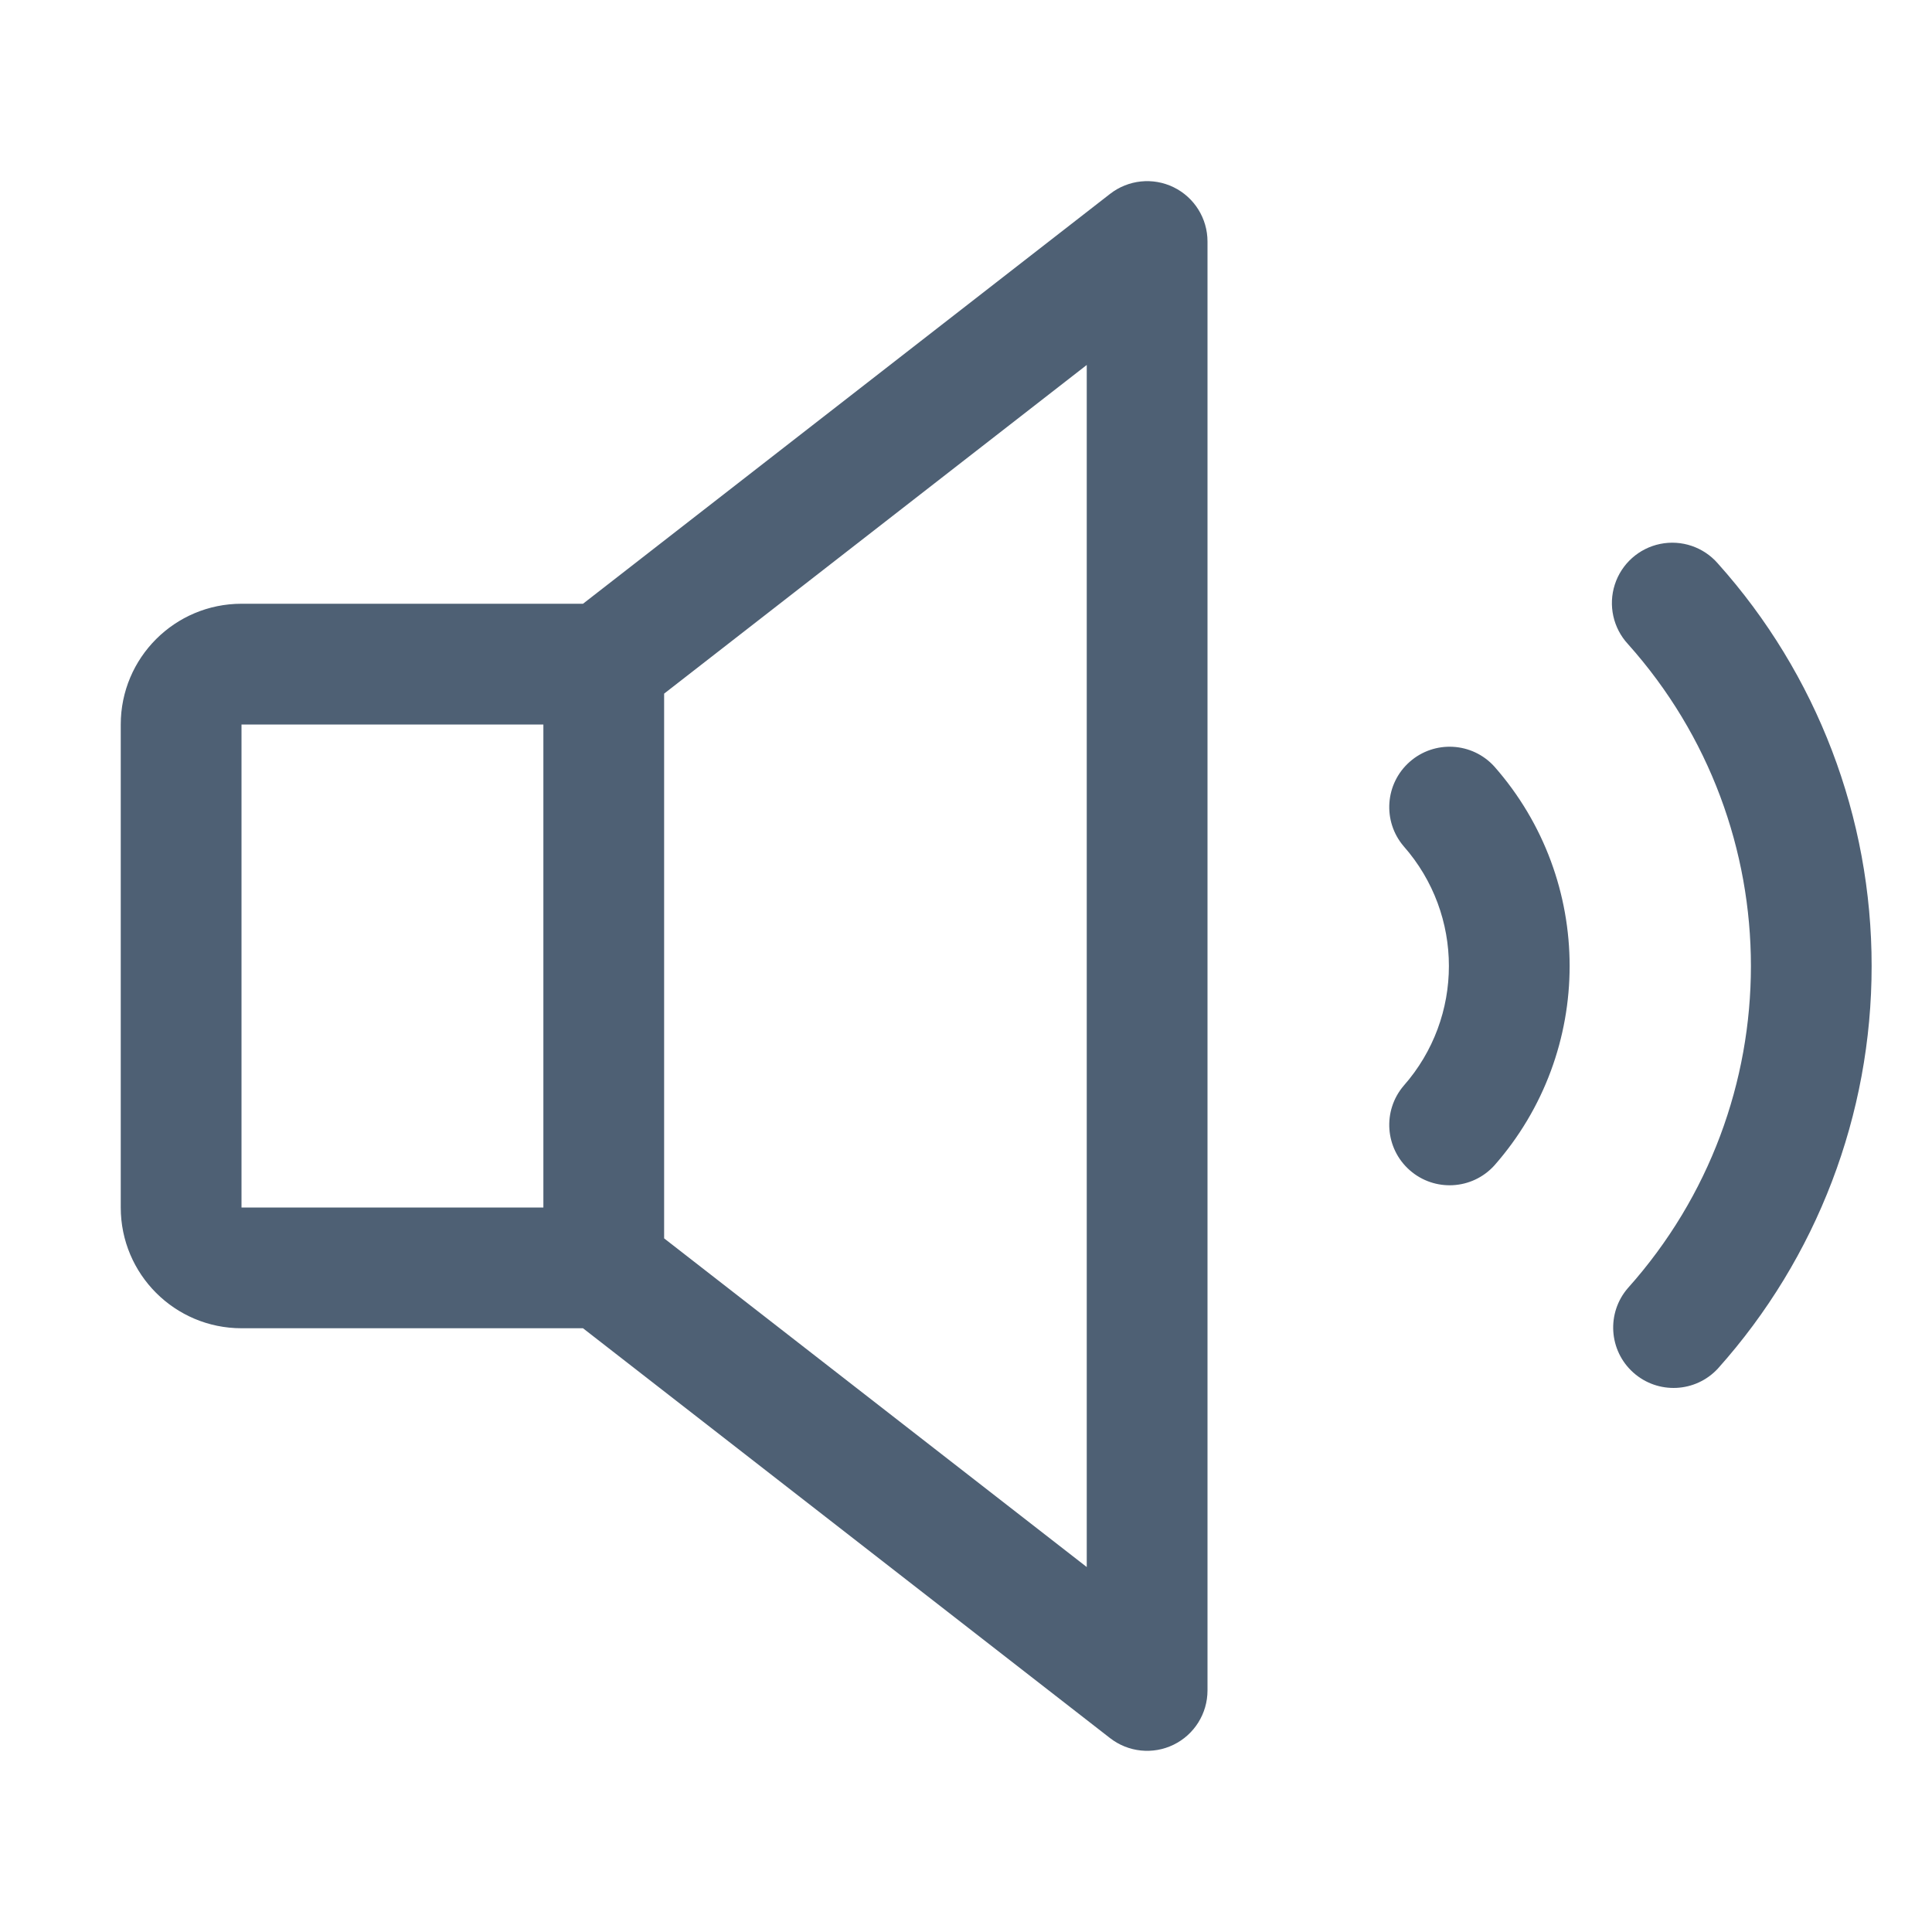
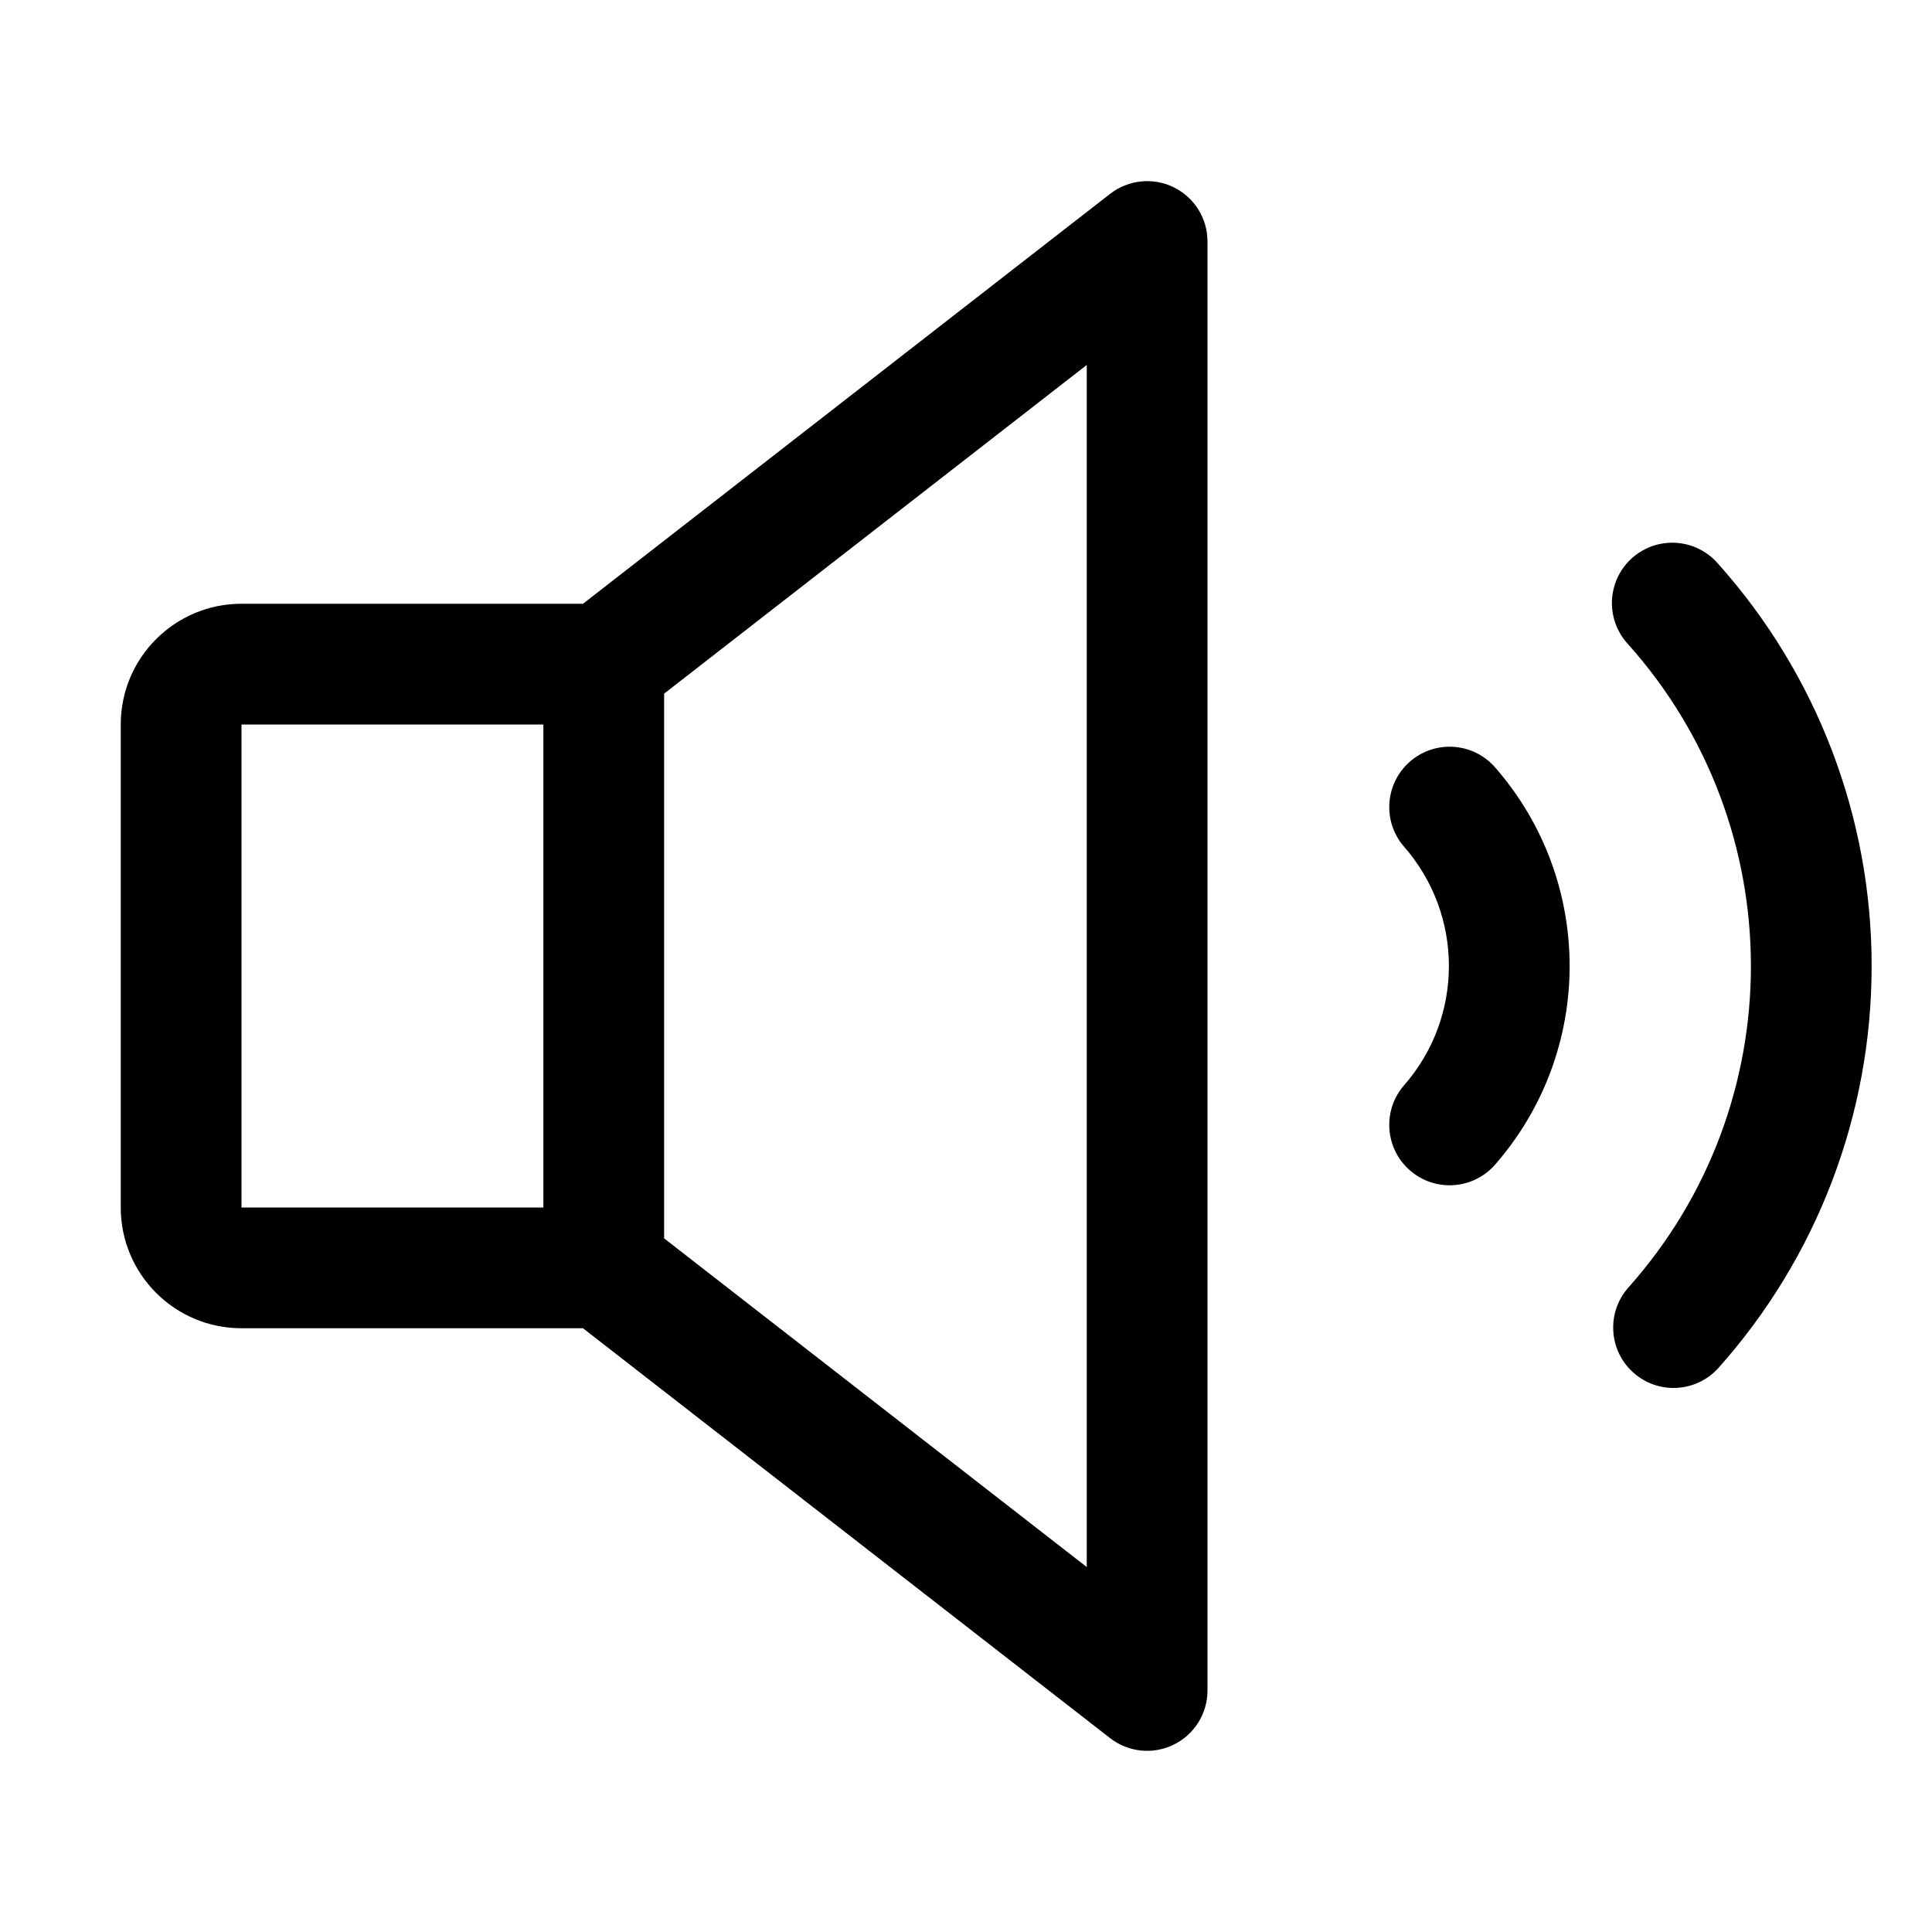
- <svg xmlns="http://www.w3.org/2000/svg" width="24" height="24" fill="#4e6074" viewBox="0 0 256 256">
+ <svg xmlns="http://www.w3.org/2000/svg" width="32" height="32" fill="#000000" viewBox="0 0 256 256">
  <path d="M155.51,24.81a8,8,0,0,0-8.42.88L77.25,80H32A16,16,0,0,0,16,96v64a16,16,0,0,0,16,16H77.25l69.84,54.31A8,8,0,0,0,160,224V32A8,8,0,0,0,155.51,24.81ZM32,96H72v64H32ZM144,207.64,88,164.09V91.91l56-43.55Zm54-106.08a40,40,0,0,1,0,52.88,8,8,0,0,1-12-10.58,24,24,0,0,0,0-31.72,8,8,0,0,1,12-10.58ZM248,128a79.9,79.9,0,0,1-20.37,53.34,8,8,0,0,1-11.92-10.67,64,64,0,0,0,0-85.33,8,8,0,1,1,11.92-10.67A79.83,79.83,0,0,1,248,128Z" />
</svg>
